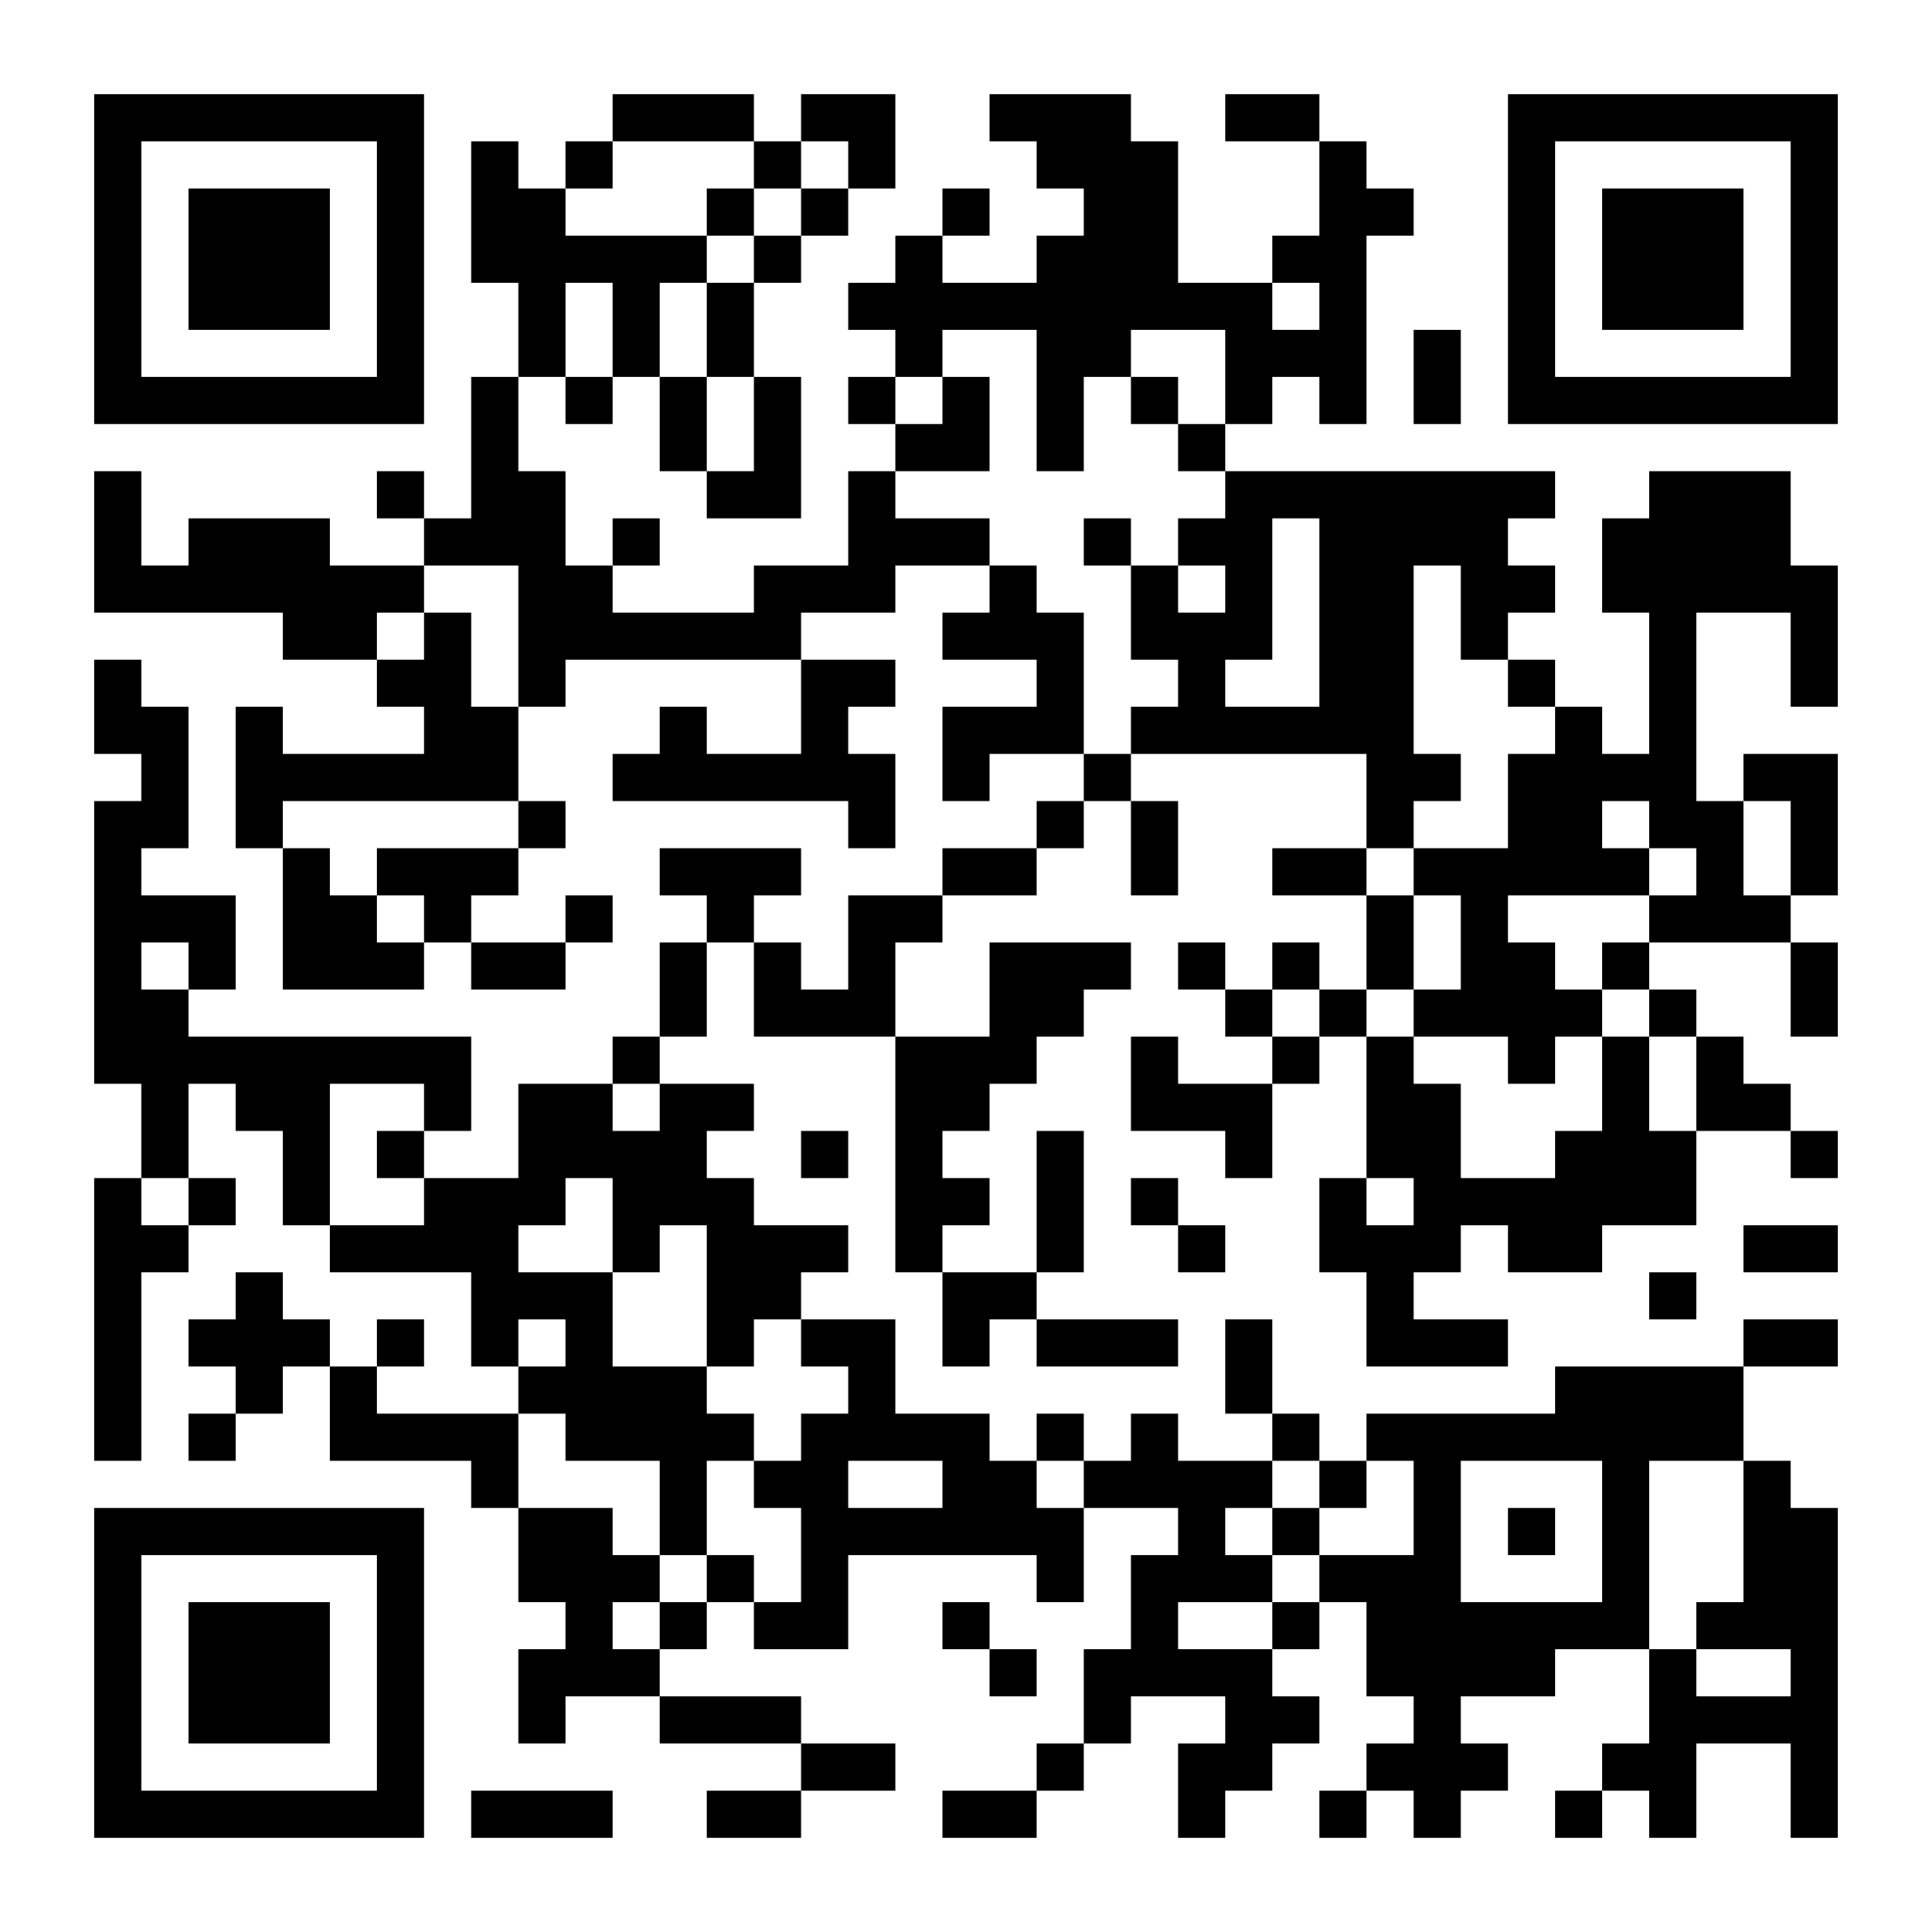
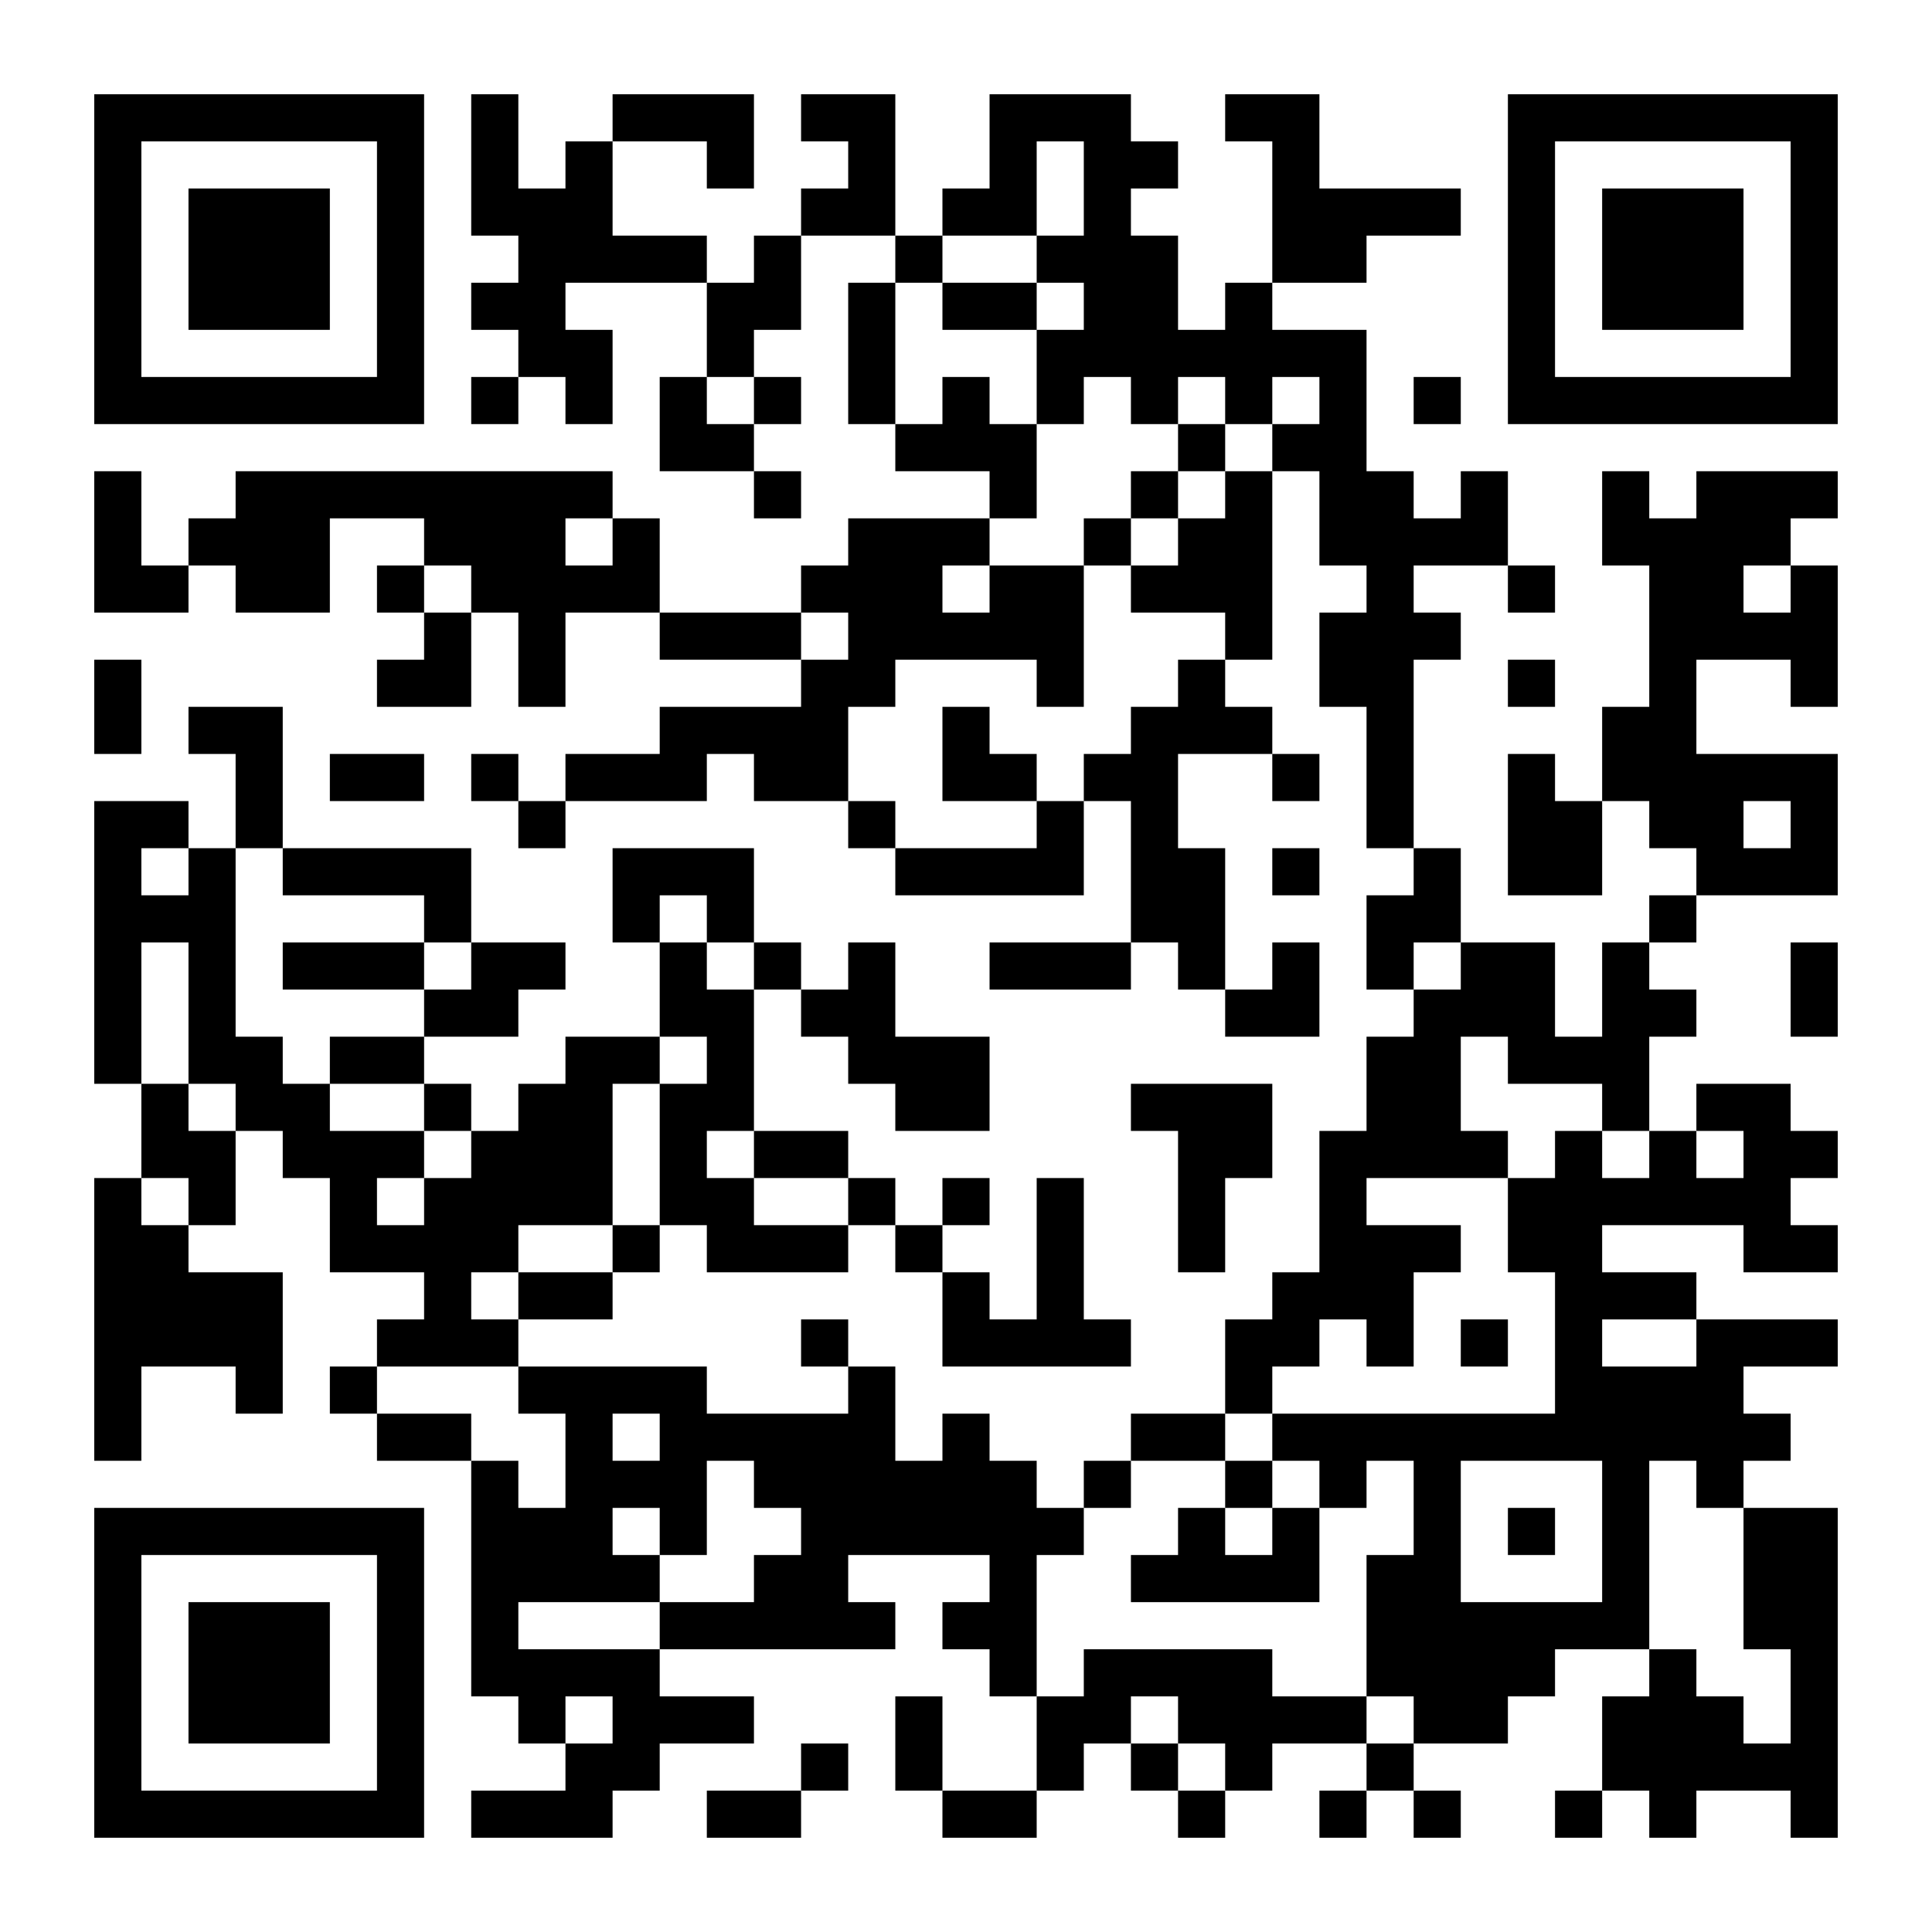
<svg xmlns="http://www.w3.org/2000/svg" viewBox="0 0 41 41">
-   <path d="M2 2h1v1H2Zm1 0h1v1H3Zm1 0h1v1H4Zm1 0h1v1H5Zm1 0h1v1H6Zm1 0h1v1H7Zm1 0h1v1H8Zm5 0h1v1h-1Zm1 0h1v1h-1Zm1 0h1v1h-1Zm2 0h1v1h-1Zm1 0h1v1h-1Zm3 0h1v1h-1Zm1 0h1v1h-1Zm1 0h1v1h-1Zm3 0h1v1h-1Zm1 0h1v1h-1Zm5 0h1v1h-1Zm1 0h1v1h-1Zm1 0h1v1h-1Zm1 0h1v1h-1Zm1 0h1v1h-1Zm1 0h1v1h-1Zm1 0h1v1h-1ZM2 3h1v1H2Zm6 0h1v1H8Zm2 0h1v1h-1Zm2 0h1v1h-1Zm4 0h1v1h-1Zm2 0h1v1h-1Zm4 0h1v1h-1Zm1 0h1v1h-1Zm1 0h1v1h-1Zm4 0h1v1h-1Zm4 0h1v1h-1Zm6 0h1v1h-1ZM2 4h1v1H2Zm2 0h1v1H4Zm1 0h1v1H5Zm1 0h1v1H6Zm2 0h1v1H8Zm2 0h1v1h-1Zm1 0h1v1h-1Zm4 0h1v1h-1Zm2 0h1v1h-1Zm3 0h1v1h-1Zm3 0h1v1h-1Zm1 0h1v1h-1Zm4 0h1v1h-1Zm1 0h1v1h-1Zm3 0h1v1h-1Zm2 0h1v1h-1Zm1 0h1v1h-1Zm1 0h1v1h-1Zm2 0h1v1h-1ZM2 5h1v1H2Zm2 0h1v1H4Zm1 0h1v1H5Zm1 0h1v1H6Zm2 0h1v1H8Zm2 0h1v1h-1Zm1 0h1v1h-1Zm1 0h1v1h-1Zm1 0h1v1h-1Zm1 0h1v1h-1Zm2 0h1v1h-1Zm3 0h1v1h-1Zm3 0h1v1h-1Zm1 0h1v1h-1Zm1 0h1v1h-1Zm3 0h1v1h-1Zm1 0h1v1h-1Zm4 0h1v1h-1Zm2 0h1v1h-1Zm1 0h1v1h-1Zm1 0h1v1h-1Zm2 0h1v1h-1ZM2 6h1v1H2Zm2 0h1v1H4Zm1 0h1v1H5Zm1 0h1v1H6Zm2 0h1v1H8Zm3 0h1v1h-1Zm2 0h1v1h-1Zm2 0h1v1h-1Zm3 0h1v1h-1Zm1 0h1v1h-1Zm1 0h1v1h-1Zm1 0h1v1h-1Zm1 0h1v1h-1Zm1 0h1v1h-1Zm1 0h1v1h-1Zm1 0h1v1h-1Zm1 0h1v1h-1Zm2 0h1v1h-1Zm4 0h1v1h-1Zm2 0h1v1h-1Zm1 0h1v1h-1Zm1 0h1v1h-1Zm2 0h1v1h-1ZM2 7h1v1H2Zm6 0h1v1H8Zm3 0h1v1h-1Zm2 0h1v1h-1Zm2 0h1v1h-1Zm4 0h1v1h-1Zm3 0h1v1h-1Zm1 0h1v1h-1Zm3 0h1v1h-1Zm1 0h1v1h-1Zm1 0h1v1h-1Zm2 0h1v1h-1Zm2 0h1v1h-1Zm6 0h1v1h-1ZM2 8h1v1H2Zm1 0h1v1H3Zm1 0h1v1H4Zm1 0h1v1H5Zm1 0h1v1H6Zm1 0h1v1H7Zm1 0h1v1H8Zm2 0h1v1h-1Zm2 0h1v1h-1Zm2 0h1v1h-1Zm2 0h1v1h-1Zm2 0h1v1h-1Zm2 0h1v1h-1Zm2 0h1v1h-1Zm2 0h1v1h-1Zm2 0h1v1h-1Zm2 0h1v1h-1Zm2 0h1v1h-1Zm2 0h1v1h-1Zm1 0h1v1h-1Zm1 0h1v1h-1Zm1 0h1v1h-1Zm1 0h1v1h-1Zm1 0h1v1h-1Zm1 0h1v1h-1ZM10 9h1v1h-1Zm4 0h1v1h-1Zm2 0h1v1h-1Zm3 0h1v1h-1Zm1 0h1v1h-1Zm2 0h1v1h-1Zm3 0h1v1h-1ZM2 10h1v1H2Zm6 0h1v1H8Zm2 0h1v1h-1Zm1 0h1v1h-1Zm4 0h1v1h-1Zm1 0h1v1h-1Zm2 0h1v1h-1Zm8 0h1v1h-1Zm1 0h1v1h-1Zm1 0h1v1h-1Zm1 0h1v1h-1Zm1 0h1v1h-1Zm1 0h1v1h-1Zm1 0h1v1h-1Zm3 0h1v1h-1Zm1 0h1v1h-1Zm1 0h1v1h-1ZM2 11h1v1H2Zm2 0h1v1H4Zm1 0h1v1H5Zm1 0h1v1H6Zm3 0h1v1H9Zm1 0h1v1h-1Zm1 0h1v1h-1Zm2 0h1v1h-1Zm5 0h1v1h-1Zm1 0h1v1h-1Zm1 0h1v1h-1Zm3 0h1v1h-1Zm2 0h1v1h-1Zm1 0h1v1h-1Zm2 0h1v1h-1Zm1 0h1v1h-1Zm1 0h1v1h-1Zm1 0h1v1h-1Zm3 0h1v1h-1Zm1 0h1v1h-1Zm1 0h1v1h-1Zm1 0h1v1h-1ZM2 12h1v1H2Zm1 0h1v1H3Zm1 0h1v1H4Zm1 0h1v1H5Zm1 0h1v1H6Zm1 0h1v1H7Zm1 0h1v1H8Zm3 0h1v1h-1Zm1 0h1v1h-1Zm4 0h1v1h-1Zm1 0h1v1h-1Zm1 0h1v1h-1Zm3 0h1v1h-1Zm3 0h1v1h-1Zm2 0h1v1h-1Zm2 0h1v1h-1Zm1 0h1v1h-1Zm2 0h1v1h-1Zm1 0h1v1h-1Zm2 0h1v1h-1Zm1 0h1v1h-1Zm1 0h1v1h-1Zm1 0h1v1h-1Zm1 0h1v1h-1ZM6 13h1v1H6Zm1 0h1v1H7Zm2 0h1v1H9Zm2 0h1v1h-1Zm1 0h1v1h-1Zm1 0h1v1h-1Zm1 0h1v1h-1Zm1 0h1v1h-1Zm1 0h1v1h-1Zm4 0h1v1h-1Zm1 0h1v1h-1Zm1 0h1v1h-1Zm2 0h1v1h-1Zm1 0h1v1h-1Zm1 0h1v1h-1Zm2 0h1v1h-1Zm1 0h1v1h-1Zm2 0h1v1h-1Zm4 0h1v1h-1Zm3 0h1v1h-1ZM2 14h1v1H2Zm6 0h1v1H8Zm1 0h1v1H9Zm2 0h1v1h-1Zm6 0h1v1h-1Zm1 0h1v1h-1Zm4 0h1v1h-1Zm3 0h1v1h-1Zm3 0h1v1h-1Zm1 0h1v1h-1Zm3 0h1v1h-1Zm3 0h1v1h-1Zm3 0h1v1h-1ZM2 15h1v1H2Zm1 0h1v1H3Zm2 0h1v1H5Zm4 0h1v1H9Zm1 0h1v1h-1Zm4 0h1v1h-1Zm3 0h1v1h-1Zm3 0h1v1h-1Zm1 0h1v1h-1Zm1 0h1v1h-1Zm2 0h1v1h-1Zm1 0h1v1h-1Zm1 0h1v1h-1Zm1 0h1v1h-1Zm1 0h1v1h-1Zm1 0h1v1h-1Zm4 0h1v1h-1Zm2 0h1v1h-1ZM3 16h1v1H3Zm2 0h1v1H5Zm1 0h1v1H6Zm1 0h1v1H7Zm1 0h1v1H8Zm1 0h1v1H9Zm1 0h1v1h-1Zm3 0h1v1h-1Zm1 0h1v1h-1Zm1 0h1v1h-1Zm1 0h1v1h-1Zm1 0h1v1h-1Zm1 0h1v1h-1Zm2 0h1v1h-1Zm3 0h1v1h-1Zm6 0h1v1h-1Zm1 0h1v1h-1Zm2 0h1v1h-1Zm1 0h1v1h-1Zm1 0h1v1h-1Zm1 0h1v1h-1Zm2 0h1v1h-1Zm1 0h1v1h-1ZM2 17h1v1H2Zm1 0h1v1H3Zm2 0h1v1H5Zm6 0h1v1h-1Zm7 0h1v1h-1Zm4 0h1v1h-1Zm2 0h1v1h-1Zm5 0h1v1h-1Zm3 0h1v1h-1Zm1 0h1v1h-1Zm2 0h1v1h-1Zm1 0h1v1h-1Zm2 0h1v1h-1ZM2 18h1v1H2Zm4 0h1v1H6Zm2 0h1v1H8Zm1 0h1v1H9Zm1 0h1v1h-1Zm4 0h1v1h-1Zm1 0h1v1h-1Zm1 0h1v1h-1Zm4 0h1v1h-1Zm1 0h1v1h-1Zm3 0h1v1h-1Zm3 0h1v1h-1Zm1 0h1v1h-1Zm2 0h1v1h-1Zm1 0h1v1h-1Zm1 0h1v1h-1Zm1 0h1v1h-1Zm1 0h1v1h-1Zm2 0h1v1h-1Zm2 0h1v1h-1ZM2 19h1v1H2Zm1 0h1v1H3Zm1 0h1v1H4Zm2 0h1v1H6Zm1 0h1v1H7Zm2 0h1v1H9Zm3 0h1v1h-1Zm3 0h1v1h-1Zm3 0h1v1h-1Zm1 0h1v1h-1Zm10 0h1v1h-1Zm2 0h1v1h-1Zm4 0h1v1h-1Zm1 0h1v1h-1Zm1 0h1v1h-1ZM2 20h1v1H2Zm2 0h1v1H4Zm2 0h1v1H6Zm1 0h1v1H7Zm1 0h1v1H8Zm2 0h1v1h-1Zm1 0h1v1h-1Zm3 0h1v1h-1Zm2 0h1v1h-1Zm2 0h1v1h-1Zm3 0h1v1h-1Zm1 0h1v1h-1Zm1 0h1v1h-1Zm2 0h1v1h-1Zm2 0h1v1h-1Zm2 0h1v1h-1Zm2 0h1v1h-1Zm1 0h1v1h-1Zm2 0h1v1h-1Zm4 0h1v1h-1ZM2 21h1v1H2Zm1 0h1v1H3Zm11 0h1v1h-1Zm2 0h1v1h-1Zm1 0h1v1h-1Zm1 0h1v1h-1Zm3 0h1v1h-1Zm1 0h1v1h-1Zm4 0h1v1h-1Zm2 0h1v1h-1Zm2 0h1v1h-1Zm1 0h1v1h-1Zm1 0h1v1h-1Zm1 0h1v1h-1Zm2 0h1v1h-1Zm3 0h1v1h-1ZM2 22h1v1H2Zm1 0h1v1H3Zm1 0h1v1H4Zm1 0h1v1H5Zm1 0h1v1H6Zm1 0h1v1H7Zm1 0h1v1H8Zm1 0h1v1H9Zm4 0h1v1h-1Zm6 0h1v1h-1Zm1 0h1v1h-1Zm1 0h1v1h-1Zm3 0h1v1h-1Zm3 0h1v1h-1Zm2 0h1v1h-1Zm3 0h1v1h-1Zm2 0h1v1h-1Zm2 0h1v1h-1ZM3 23h1v1H3Zm2 0h1v1H5Zm1 0h1v1H6Zm3 0h1v1H9Zm2 0h1v1h-1Zm1 0h1v1h-1Zm2 0h1v1h-1Zm1 0h1v1h-1Zm4 0h1v1h-1Zm1 0h1v1h-1Zm4 0h1v1h-1Zm1 0h1v1h-1Zm1 0h1v1h-1Zm3 0h1v1h-1Zm1 0h1v1h-1Zm4 0h1v1h-1Zm2 0h1v1h-1Zm1 0h1v1h-1ZM3 24h1v1H3Zm3 0h1v1H6Zm2 0h1v1H8Zm3 0h1v1h-1Zm1 0h1v1h-1Zm1 0h1v1h-1Zm1 0h1v1h-1Zm3 0h1v1h-1Zm2 0h1v1h-1Zm3 0h1v1h-1Zm4 0h1v1h-1Zm3 0h1v1h-1Zm1 0h1v1h-1Zm3 0h1v1h-1Zm1 0h1v1h-1Zm1 0h1v1h-1Zm3 0h1v1h-1ZM2 25h1v1H2Zm2 0h1v1H4Zm2 0h1v1H6Zm3 0h1v1H9Zm1 0h1v1h-1Zm1 0h1v1h-1Zm2 0h1v1h-1Zm1 0h1v1h-1Zm1 0h1v1h-1Zm4 0h1v1h-1Zm1 0h1v1h-1Zm2 0h1v1h-1Zm2 0h1v1h-1Zm4 0h1v1h-1Zm2 0h1v1h-1Zm1 0h1v1h-1Zm1 0h1v1h-1Zm1 0h1v1h-1Zm1 0h1v1h-1Zm1 0h1v1h-1ZM2 26h1v1H2Zm1 0h1v1H3Zm4 0h1v1H7Zm1 0h1v1H8Zm1 0h1v1H9Zm1 0h1v1h-1Zm3 0h1v1h-1Zm2 0h1v1h-1Zm1 0h1v1h-1Zm1 0h1v1h-1Zm2 0h1v1h-1Zm3 0h1v1h-1Zm3 0h1v1h-1Zm3 0h1v1h-1Zm1 0h1v1h-1Zm1 0h1v1h-1Zm2 0h1v1h-1Zm1 0h1v1h-1Zm4 0h1v1h-1Zm1 0h1v1h-1ZM2 27h1v1H2Zm3 0h1v1H5Zm5 0h1v1h-1Zm1 0h1v1h-1Zm1 0h1v1h-1Zm3 0h1v1h-1Zm1 0h1v1h-1Zm4 0h1v1h-1Zm1 0h1v1h-1Zm8 0h1v1h-1Zm6 0h1v1h-1ZM2 28h1v1H2Zm2 0h1v1H4Zm1 0h1v1H5Zm1 0h1v1H6Zm2 0h1v1H8Zm2 0h1v1h-1Zm2 0h1v1h-1Zm3 0h1v1h-1Zm2 0h1v1h-1Zm1 0h1v1h-1Zm2 0h1v1h-1Zm2 0h1v1h-1Zm1 0h1v1h-1Zm1 0h1v1h-1Zm2 0h1v1h-1Zm3 0h1v1h-1Zm1 0h1v1h-1Zm1 0h1v1h-1Zm6 0h1v1h-1Zm1 0h1v1h-1ZM2 29h1v1H2Zm3 0h1v1H5Zm2 0h1v1H7Zm4 0h1v1h-1Zm1 0h1v1h-1Zm1 0h1v1h-1Zm1 0h1v1h-1Zm4 0h1v1h-1Zm8 0h1v1h-1Zm7 0h1v1h-1Zm1 0h1v1h-1Zm1 0h1v1h-1Zm1 0h1v1h-1ZM2 30h1v1H2Zm2 0h1v1H4Zm3 0h1v1H7Zm1 0h1v1H8Zm1 0h1v1H9Zm1 0h1v1h-1Zm2 0h1v1h-1Zm1 0h1v1h-1Zm1 0h1v1h-1Zm1 0h1v1h-1Zm2 0h1v1h-1Zm1 0h1v1h-1Zm1 0h1v1h-1Zm1 0h1v1h-1Zm2 0h1v1h-1Zm2 0h1v1h-1Zm3 0h1v1h-1Zm2 0h1v1h-1Zm1 0h1v1h-1Zm1 0h1v1h-1Zm1 0h1v1h-1Zm1 0h1v1h-1Zm1 0h1v1h-1Zm1 0h1v1h-1Zm1 0h1v1h-1Zm-26 1h1v1h-1Zm4 0h1v1h-1Zm2 0h1v1h-1Zm1 0h1v1h-1Zm3 0h1v1h-1Zm1 0h1v1h-1Zm2 0h1v1h-1Zm1 0h1v1h-1Zm1 0h1v1h-1Zm1 0h1v1h-1Zm2 0h1v1h-1Zm2 0h1v1h-1Zm4 0h1v1h-1Zm3 0h1v1h-1ZM2 32h1v1H2Zm1 0h1v1H3Zm1 0h1v1H4Zm1 0h1v1H5Zm1 0h1v1H6Zm1 0h1v1H7Zm1 0h1v1H8Zm3 0h1v1h-1Zm1 0h1v1h-1Zm2 0h1v1h-1Zm3 0h1v1h-1Zm1 0h1v1h-1Zm1 0h1v1h-1Zm1 0h1v1h-1Zm1 0h1v1h-1Zm1 0h1v1h-1Zm3 0h1v1h-1Zm2 0h1v1h-1Zm3 0h1v1h-1Zm2 0h1v1h-1Zm2 0h1v1h-1Zm3 0h1v1h-1Zm1 0h1v1h-1ZM2 33h1v1H2Zm6 0h1v1H8Zm3 0h1v1h-1Zm1 0h1v1h-1Zm1 0h1v1h-1Zm2 0h1v1h-1Zm2 0h1v1h-1Zm5 0h1v1h-1Zm2 0h1v1h-1Zm1 0h1v1h-1Zm1 0h1v1h-1Zm2 0h1v1h-1Zm1 0h1v1h-1Zm1 0h1v1h-1Zm4 0h1v1h-1Zm3 0h1v1h-1Zm1 0h1v1h-1ZM2 34h1v1H2Zm2 0h1v1H4Zm1 0h1v1H5Zm1 0h1v1H6Zm2 0h1v1H8Zm4 0h1v1h-1Zm2 0h1v1h-1Zm2 0h1v1h-1Zm1 0h1v1h-1Zm3 0h1v1h-1Zm4 0h1v1h-1Zm3 0h1v1h-1Zm2 0h1v1h-1Zm1 0h1v1h-1Zm1 0h1v1h-1Zm1 0h1v1h-1Zm1 0h1v1h-1Zm1 0h1v1h-1Zm2 0h1v1h-1Zm1 0h1v1h-1Zm1 0h1v1h-1ZM2 35h1v1H2Zm2 0h1v1H4Zm1 0h1v1H5Zm1 0h1v1H6Zm2 0h1v1H8Zm3 0h1v1h-1Zm1 0h1v1h-1Zm1 0h1v1h-1Zm8 0h1v1h-1Zm2 0h1v1h-1Zm1 0h1v1h-1Zm1 0h1v1h-1Zm1 0h1v1h-1Zm3 0h1v1h-1Zm1 0h1v1h-1Zm1 0h1v1h-1Zm1 0h1v1h-1Zm3 0h1v1h-1Zm3 0h1v1h-1ZM2 36h1v1H2Zm2 0h1v1H4Zm1 0h1v1H5Zm1 0h1v1H6Zm2 0h1v1H8Zm3 0h1v1h-1Zm3 0h1v1h-1Zm1 0h1v1h-1Zm1 0h1v1h-1Zm7 0h1v1h-1Zm3 0h1v1h-1Zm1 0h1v1h-1Zm3 0h1v1h-1Zm5 0h1v1h-1Zm1 0h1v1h-1Zm1 0h1v1h-1Zm1 0h1v1h-1ZM2 37h1v1H2Zm6 0h1v1H8Zm9 0h1v1h-1Zm1 0h1v1h-1Zm4 0h1v1h-1Zm3 0h1v1h-1Zm1 0h1v1h-1Zm3 0h1v1h-1Zm1 0h1v1h-1Zm1 0h1v1h-1Zm3 0h1v1h-1Zm1 0h1v1h-1Zm3 0h1v1h-1ZM2 38h1v1H2Zm1 0h1v1H3Zm1 0h1v1H4Zm1 0h1v1H5Zm1 0h1v1H6Zm1 0h1v1H7Zm1 0h1v1H8Zm2 0h1v1h-1Zm1 0h1v1h-1Zm1 0h1v1h-1Zm3 0h1v1h-1Zm1 0h1v1h-1Zm4 0h1v1h-1Zm1 0h1v1h-1Zm4 0h1v1h-1Zm3 0h1v1h-1Zm2 0h1v1h-1Zm3 0h1v1h-1Zm2 0h1v1h-1Zm3 0h1v1h-1Z" />
+   <path d="M2 2h1v1H2Zm1 0h1v1H3Zm1 0h1v1H4Zm1 0h1v1H5Zm1 0h1v1H6Zm1 0h1v1H7Zm1 0h1v1H8Zm2 0h1v1h-1Zm3 0h1v1h-1Zm1 0h1v1h-1Zm1 0h1v1h-1Zm2 0h1v1h-1Zm1 0h1v1h-1Zm3 0h1v1h-1Zm1 0h1v1h-1Zm1 0h1v1h-1Zm3 0h1v1h-1Zm1 0h1v1h-1Zm5 0h1v1h-1Zm1 0h1v1h-1Zm1 0h1v1h-1Zm1 0h1v1h-1Zm1 0h1v1h-1Zm1 0h1v1h-1Zm1 0h1v1h-1ZM2 3h1v1H2Zm6 0h1v1H8Zm2 0h1v1h-1Zm2 0h1v1h-1Zm3 0h1v1h-1Zm3 0h1v1h-1Zm3 0h1v1h-1Zm2 0h1v1h-1Zm1 0h1v1h-1Zm3 0h1v1h-1Zm5 0h1v1h-1Zm6 0h1v1h-1ZM2 4h1v1H2Zm2 0h1v1H4Zm1 0h1v1H5Zm1 0h1v1H6Zm2 0h1v1H8Zm2 0h1v1h-1Zm1 0h1v1h-1Zm1 0h1v1h-1Zm5 0h1v1h-1Zm1 0h1v1h-1Zm2 0h1v1h-1Zm1 0h1v1h-1Zm2 0h1v1h-1Zm4 0h1v1h-1Zm1 0h1v1h-1Zm1 0h1v1h-1Zm1 0h1v1h-1Zm2 0h1v1h-1Zm2 0h1v1h-1Zm1 0h1v1h-1Zm1 0h1v1h-1Zm2 0h1v1h-1ZM2 5h1v1H2Zm2 0h1v1H4Zm1 0h1v1H5Zm1 0h1v1H6Zm2 0h1v1H8Zm3 0h1v1h-1Zm1 0h1v1h-1Zm1 0h1v1h-1Zm1 0h1v1h-1Zm2 0h1v1h-1Zm3 0h1v1h-1Zm3 0h1v1h-1Zm1 0h1v1h-1Zm1 0h1v1h-1Zm3 0h1v1h-1Zm1 0h1v1h-1Zm4 0h1v1h-1Zm2 0h1v1h-1Zm1 0h1v1h-1Zm1 0h1v1h-1Zm2 0h1v1h-1ZM2 6h1v1H2Zm2 0h1v1H4Zm1 0h1v1H5Zm1 0h1v1H6Zm2 0h1v1H8Zm2 0h1v1h-1Zm1 0h1v1h-1Zm4 0h1v1h-1Zm1 0h1v1h-1Zm2 0h1v1h-1Zm2 0h1v1h-1Zm1 0h1v1h-1Zm2 0h1v1h-1Zm1 0h1v1h-1Zm2 0h1v1h-1Zm6 0h1v1h-1Zm2 0h1v1h-1Zm1 0h1v1h-1Zm1 0h1v1h-1Zm2 0h1v1h-1ZM2 7h1v1H2Zm6 0h1v1H8Zm3 0h1v1h-1Zm1 0h1v1h-1Zm3 0h1v1h-1Zm3 0h1v1h-1Zm4 0h1v1h-1Zm1 0h1v1h-1Zm1 0h1v1h-1Zm1 0h1v1h-1Zm1 0h1v1h-1Zm1 0h1v1h-1Zm1 0h1v1h-1Zm4 0h1v1h-1Zm6 0h1v1h-1ZM2 8h1v1H2Zm1 0h1v1H3Zm1 0h1v1H4Zm1 0h1v1H5Zm1 0h1v1H6Zm1 0h1v1H7Zm1 0h1v1H8Zm2 0h1v1h-1Zm2 0h1v1h-1Zm2 0h1v1h-1Zm2 0h1v1h-1Zm2 0h1v1h-1Zm2 0h1v1h-1Zm2 0h1v1h-1Zm2 0h1v1h-1Zm2 0h1v1h-1Zm2 0h1v1h-1Zm2 0h1v1h-1Zm2 0h1v1h-1Zm1 0h1v1h-1Zm1 0h1v1h-1Zm1 0h1v1h-1Zm1 0h1v1h-1Zm1 0h1v1h-1Zm1 0h1v1h-1ZM14 9h1v1h-1Zm1 0h1v1h-1Zm4 0h1v1h-1Zm1 0h1v1h-1Zm1 0h1v1h-1Zm4 0h1v1h-1Zm2 0h1v1h-1Zm1 0h1v1h-1ZM2 10h1v1H2Zm3 0h1v1H5Zm1 0h1v1H6Zm1 0h1v1H7Zm1 0h1v1H8Zm1 0h1v1H9Zm1 0h1v1h-1Zm1 0h1v1h-1Zm1 0h1v1h-1Zm4 0h1v1h-1Zm5 0h1v1h-1Zm3 0h1v1h-1Zm2 0h1v1h-1Zm2 0h1v1h-1Zm1 0h1v1h-1Zm2 0h1v1h-1Zm3 0h1v1h-1Zm2 0h1v1h-1Zm1 0h1v1h-1Zm1 0h1v1h-1ZM2 11h1v1H2Zm2 0h1v1H4Zm1 0h1v1H5Zm1 0h1v1H6Zm3 0h1v1H9Zm1 0h1v1h-1Zm1 0h1v1h-1Zm2 0h1v1h-1Zm5 0h1v1h-1Zm1 0h1v1h-1Zm1 0h1v1h-1Zm3 0h1v1h-1Zm2 0h1v1h-1Zm1 0h1v1h-1Zm2 0h1v1h-1Zm1 0h1v1h-1Zm1 0h1v1h-1Zm1 0h1v1h-1Zm3 0h1v1h-1Zm1 0h1v1h-1Zm1 0h1v1h-1Zm1 0h1v1h-1ZM2 12h1v1H2Zm1 0h1v1H3Zm2 0h1v1H5Zm1 0h1v1H6Zm2 0h1v1H8Zm2 0h1v1h-1Zm1 0h1v1h-1Zm1 0h1v1h-1Zm1 0h1v1h-1Zm4 0h1v1h-1Zm1 0h1v1h-1Zm1 0h1v1h-1Zm2 0h1v1h-1Zm1 0h1v1h-1Zm2 0h1v1h-1Zm1 0h1v1h-1Zm1 0h1v1h-1Zm3 0h1v1h-1Zm3 0h1v1h-1Zm3 0h1v1h-1Zm1 0h1v1h-1Zm2 0h1v1h-1ZM9 13h1v1H9Zm2 0h1v1h-1Zm3 0h1v1h-1Zm1 0h1v1h-1Zm1 0h1v1h-1Zm2 0h1v1h-1Zm1 0h1v1h-1Zm1 0h1v1h-1Zm1 0h1v1h-1Zm1 0h1v1h-1Zm4 0h1v1h-1Zm2 0h1v1h-1Zm1 0h1v1h-1Zm1 0h1v1h-1Zm5 0h1v1h-1Zm1 0h1v1h-1Zm1 0h1v1h-1Zm1 0h1v1h-1ZM2 14h1v1H2Zm6 0h1v1H8Zm1 0h1v1H9Zm2 0h1v1h-1Zm6 0h1v1h-1Zm1 0h1v1h-1Zm4 0h1v1h-1Zm3 0h1v1h-1Zm3 0h1v1h-1Zm1 0h1v1h-1Zm3 0h1v1h-1Zm3 0h1v1h-1Zm3 0h1v1h-1ZM2 15h1v1H2Zm2 0h1v1H4Zm1 0h1v1H5Zm9 0h1v1h-1Zm1 0h1v1h-1Zm1 0h1v1h-1Zm1 0h1v1h-1Zm3 0h1v1h-1Zm4 0h1v1h-1Zm1 0h1v1h-1Zm1 0h1v1h-1Zm3 0h1v1h-1Zm5 0h1v1h-1Zm1 0h1v1h-1ZM5 16h1v1H5Zm2 0h1v1H7Zm1 0h1v1H8Zm2 0h1v1h-1Zm2 0h1v1h-1Zm1 0h1v1h-1Zm1 0h1v1h-1Zm2 0h1v1h-1Zm1 0h1v1h-1Zm3 0h1v1h-1Zm1 0h1v1h-1Zm2 0h1v1h-1Zm1 0h1v1h-1Zm3 0h1v1h-1Zm2 0h1v1h-1Zm3 0h1v1h-1Zm2 0h1v1h-1Zm1 0h1v1h-1Zm1 0h1v1h-1Zm1 0h1v1h-1Zm1 0h1v1h-1ZM2 17h1v1H2Zm1 0h1v1H3Zm2 0h1v1H5Zm6 0h1v1h-1Zm7 0h1v1h-1Zm4 0h1v1h-1Zm2 0h1v1h-1Zm5 0h1v1h-1Zm3 0h1v1h-1Zm1 0h1v1h-1Zm2 0h1v1h-1Zm1 0h1v1h-1Zm2 0h1v1h-1ZM2 18h1v1H2Zm2 0h1v1H4Zm2 0h1v1H6Zm1 0h1v1H7Zm1 0h1v1H8Zm1 0h1v1H9Zm4 0h1v1h-1Zm1 0h1v1h-1Zm1 0h1v1h-1Zm4 0h1v1h-1Zm1 0h1v1h-1Zm1 0h1v1h-1Zm1 0h1v1h-1Zm2 0h1v1h-1Zm1 0h1v1h-1Zm2 0h1v1h-1Zm3 0h1v1h-1Zm2 0h1v1h-1Zm1 0h1v1h-1Zm3 0h1v1h-1Zm1 0h1v1h-1Zm1 0h1v1h-1ZM2 19h1v1H2Zm1 0h1v1H3Zm1 0h1v1H4Zm5 0h1v1H9Zm4 0h1v1h-1Zm2 0h1v1h-1Zm9 0h1v1h-1Zm1 0h1v1h-1Zm4 0h1v1h-1Zm1 0h1v1h-1Zm5 0h1v1h-1ZM2 20h1v1H2Zm2 0h1v1H4Zm2 0h1v1H6Zm1 0h1v1H7Zm1 0h1v1H8Zm2 0h1v1h-1Zm1 0h1v1h-1Zm3 0h1v1h-1Zm2 0h1v1h-1Zm2 0h1v1h-1Zm3 0h1v1h-1Zm1 0h1v1h-1Zm1 0h1v1h-1Zm2 0h1v1h-1Zm2 0h1v1h-1Zm2 0h1v1h-1Zm2 0h1v1h-1Zm1 0h1v1h-1Zm2 0h1v1h-1Zm4 0h1v1h-1ZM2 21h1v1H2Zm2 0h1v1H4Zm5 0h1v1H9Zm1 0h1v1h-1Zm4 0h1v1h-1Zm1 0h1v1h-1Zm2 0h1v1h-1Zm1 0h1v1h-1Zm8 0h1v1h-1Zm1 0h1v1h-1Zm3 0h1v1h-1Zm1 0h1v1h-1Zm1 0h1v1h-1Zm2 0h1v1h-1Zm1 0h1v1h-1Zm3 0h1v1h-1ZM2 22h1v1H2Zm2 0h1v1H4Zm1 0h1v1H5Zm2 0h1v1H7Zm1 0h1v1H8Zm4 0h1v1h-1Zm1 0h1v1h-1Zm2 0h1v1h-1Zm3 0h1v1h-1Zm1 0h1v1h-1Zm1 0h1v1h-1Zm9 0h1v1h-1Zm1 0h1v1h-1Zm2 0h1v1h-1Zm1 0h1v1h-1Zm1 0h1v1h-1ZM3 23h1v1H3Zm2 0h1v1H5Zm1 0h1v1H6Zm3 0h1v1H9Zm2 0h1v1h-1Zm1 0h1v1h-1Zm2 0h1v1h-1Zm1 0h1v1h-1Zm4 0h1v1h-1Zm1 0h1v1h-1Zm4 0h1v1h-1Zm1 0h1v1h-1Zm1 0h1v1h-1Zm3 0h1v1h-1Zm1 0h1v1h-1Zm4 0h1v1h-1Zm2 0h1v1h-1Zm1 0h1v1h-1ZM3 24h1v1H3Zm1 0h1v1H4Zm2 0h1v1H6Zm1 0h1v1H7Zm1 0h1v1H8Zm2 0h1v1h-1Zm1 0h1v1h-1Zm1 0h1v1h-1Zm2 0h1v1h-1Zm2 0h1v1h-1Zm1 0h1v1h-1Zm8 0h1v1h-1Zm1 0h1v1h-1Zm2 0h1v1h-1Zm1 0h1v1h-1Zm1 0h1v1h-1Zm1 0h1v1h-1Zm2 0h1v1h-1Zm2 0h1v1h-1Zm2 0h1v1h-1Zm1 0h1v1h-1ZM2 25h1v1H2Zm2 0h1v1H4Zm3 0h1v1H7Zm2 0h1v1H9Zm1 0h1v1h-1Zm1 0h1v1h-1Zm1 0h1v1h-1Zm2 0h1v1h-1Zm1 0h1v1h-1Zm3 0h1v1h-1Zm2 0h1v1h-1Zm2 0h1v1h-1Zm3 0h1v1h-1Zm3 0h1v1h-1Zm4 0h1v1h-1Zm1 0h1v1h-1Zm1 0h1v1h-1Zm1 0h1v1h-1Zm1 0h1v1h-1Zm1 0h1v1h-1ZM2 26h1v1H2Zm1 0h1v1H3Zm4 0h1v1H7Zm1 0h1v1H8Zm1 0h1v1H9Zm1 0h1v1h-1Zm3 0h1v1h-1Zm2 0h1v1h-1Zm1 0h1v1h-1Zm1 0h1v1h-1Zm2 0h1v1h-1Zm3 0h1v1h-1Zm3 0h1v1h-1Zm3 0h1v1h-1Zm1 0h1v1h-1Zm1 0h1v1h-1Zm2 0h1v1h-1Zm1 0h1v1h-1Zm4 0h1v1h-1Zm1 0h1v1h-1ZM2 27h1v1H2Zm1 0h1v1H3Zm1 0h1v1H4Zm1 0h1v1H5Zm4 0h1v1H9Zm2 0h1v1h-1Zm1 0h1v1h-1Zm8 0h1v1h-1Zm2 0h1v1h-1Zm5 0h1v1h-1Zm1 0h1v1h-1Zm1 0h1v1h-1Zm4 0h1v1h-1Zm1 0h1v1h-1Zm1 0h1v1h-1ZM2 28h1v1H2Zm1 0h1v1H3Zm1 0h1v1H4Zm1 0h1v1H5Zm3 0h1v1H8Zm1 0h1v1H9Zm1 0h1v1h-1Zm7 0h1v1h-1Zm3 0h1v1h-1Zm1 0h1v1h-1Zm1 0h1v1h-1Zm1 0h1v1h-1Zm3 0h1v1h-1Zm1 0h1v1h-1Zm2 0h1v1h-1Zm2 0h1v1h-1Zm2 0h1v1h-1Zm3 0h1v1h-1Zm1 0h1v1h-1Zm1 0h1v1h-1ZM2 29h1v1H2Zm3 0h1v1H5Zm2 0h1v1H7Zm4 0h1v1h-1Zm1 0h1v1h-1Zm1 0h1v1h-1Zm1 0h1v1h-1Zm4 0h1v1h-1Zm8 0h1v1h-1Zm7 0h1v1h-1Zm1 0h1v1h-1Zm1 0h1v1h-1Zm1 0h1v1h-1ZM2 30h1v1H2Zm6 0h1v1H8Zm1 0h1v1H9Zm3 0h1v1h-1Zm2 0h1v1h-1Zm1 0h1v1h-1Zm1 0h1v1h-1Zm1 0h1v1h-1Zm1 0h1v1h-1Zm2 0h1v1h-1Zm4 0h1v1h-1Zm1 0h1v1h-1Zm2 0h1v1h-1Zm1 0h1v1h-1Zm1 0h1v1h-1Zm1 0h1v1h-1Zm1 0h1v1h-1Zm1 0h1v1h-1Zm1 0h1v1h-1Zm1 0h1v1h-1Zm1 0h1v1h-1Zm1 0h1v1h-1Zm1 0h1v1h-1Zm-27 1h1v1h-1Zm2 0h1v1h-1Zm1 0h1v1h-1Zm1 0h1v1h-1Zm2 0h1v1h-1Zm1 0h1v1h-1Zm1 0h1v1h-1Zm1 0h1v1h-1Zm1 0h1v1h-1Zm1 0h1v1h-1Zm2 0h1v1h-1Zm3 0h1v1h-1Zm2 0h1v1h-1Zm2 0h1v1h-1Zm4 0h1v1h-1Zm2 0h1v1h-1ZM2 32h1v1H2Zm1 0h1v1H3Zm1 0h1v1H4Zm1 0h1v1H5Zm1 0h1v1H6Zm1 0h1v1H7Zm1 0h1v1H8Zm2 0h1v1h-1Zm1 0h1v1h-1Zm1 0h1v1h-1Zm2 0h1v1h-1Zm3 0h1v1h-1Zm1 0h1v1h-1Zm1 0h1v1h-1Zm1 0h1v1h-1Zm1 0h1v1h-1Zm1 0h1v1h-1Zm3 0h1v1h-1Zm2 0h1v1h-1Zm3 0h1v1h-1Zm2 0h1v1h-1Zm2 0h1v1h-1Zm3 0h1v1h-1Zm1 0h1v1h-1ZM2 33h1v1H2Zm6 0h1v1H8Zm2 0h1v1h-1Zm1 0h1v1h-1Zm1 0h1v1h-1Zm1 0h1v1h-1Zm3 0h1v1h-1Zm1 0h1v1h-1Zm4 0h1v1h-1Zm3 0h1v1h-1Zm1 0h1v1h-1Zm1 0h1v1h-1Zm1 0h1v1h-1Zm2 0h1v1h-1Zm1 0h1v1h-1Zm4 0h1v1h-1Zm3 0h1v1h-1Zm1 0h1v1h-1ZM2 34h1v1H2Zm2 0h1v1H4Zm1 0h1v1H5Zm1 0h1v1H6Zm2 0h1v1H8Zm2 0h1v1h-1Zm4 0h1v1h-1Zm1 0h1v1h-1Zm1 0h1v1h-1Zm1 0h1v1h-1Zm1 0h1v1h-1Zm2 0h1v1h-1Zm1 0h1v1h-1Zm8 0h1v1h-1Zm1 0h1v1h-1Zm1 0h1v1h-1Zm1 0h1v1h-1Zm1 0h1v1h-1Zm1 0h1v1h-1Zm3 0h1v1h-1Zm1 0h1v1h-1ZM2 35h1v1H2Zm2 0h1v1H4Zm1 0h1v1H5Zm1 0h1v1H6Zm2 0h1v1H8Zm2 0h1v1h-1Zm1 0h1v1h-1Zm1 0h1v1h-1Zm1 0h1v1h-1Zm8 0h1v1h-1Zm2 0h1v1h-1Zm1 0h1v1h-1Zm1 0h1v1h-1Zm1 0h1v1h-1Zm3 0h1v1h-1Zm1 0h1v1h-1Zm1 0h1v1h-1Zm1 0h1v1h-1Zm3 0h1v1h-1Zm3 0h1v1h-1ZM2 36h1v1H2Zm2 0h1v1H4Zm1 0h1v1H5Zm1 0h1v1H6Zm2 0h1v1H8Zm3 0h1v1h-1Zm2 0h1v1h-1Zm1 0h1v1h-1Zm1 0h1v1h-1Zm4 0h1v1h-1Zm3 0h1v1h-1Zm1 0h1v1h-1Zm2 0h1v1h-1Zm1 0h1v1h-1Zm1 0h1v1h-1Zm1 0h1v1h-1Zm2 0h1v1h-1Zm1 0h1v1h-1Zm3 0h1v1h-1Zm1 0h1v1h-1Zm1 0h1v1h-1Zm2 0h1v1h-1ZM2 37h1v1H2Zm6 0h1v1H8Zm4 0h1v1h-1Zm1 0h1v1h-1Zm4 0h1v1h-1Zm2 0h1v1h-1Zm3 0h1v1h-1Zm2 0h1v1h-1Zm2 0h1v1h-1Zm3 0h1v1h-1Zm5 0h1v1h-1Zm1 0h1v1h-1Zm1 0h1v1h-1Zm1 0h1v1h-1Zm1 0h1v1h-1ZM2 38h1v1H2Zm1 0h1v1H3Zm1 0h1v1H4Zm1 0h1v1H5Zm1 0h1v1H6Zm1 0h1v1H7Zm1 0h1v1H8Zm2 0h1v1h-1Zm1 0h1v1h-1Zm1 0h1v1h-1Zm3 0h1v1h-1Zm1 0h1v1h-1Zm4 0h1v1h-1Zm1 0h1v1h-1Zm4 0h1v1h-1Zm3 0h1v1h-1Zm2 0h1v1h-1Zm3 0h1v1h-1Zm2 0h1v1h-1Zm3 0h1v1h-1Z" />
</svg>
